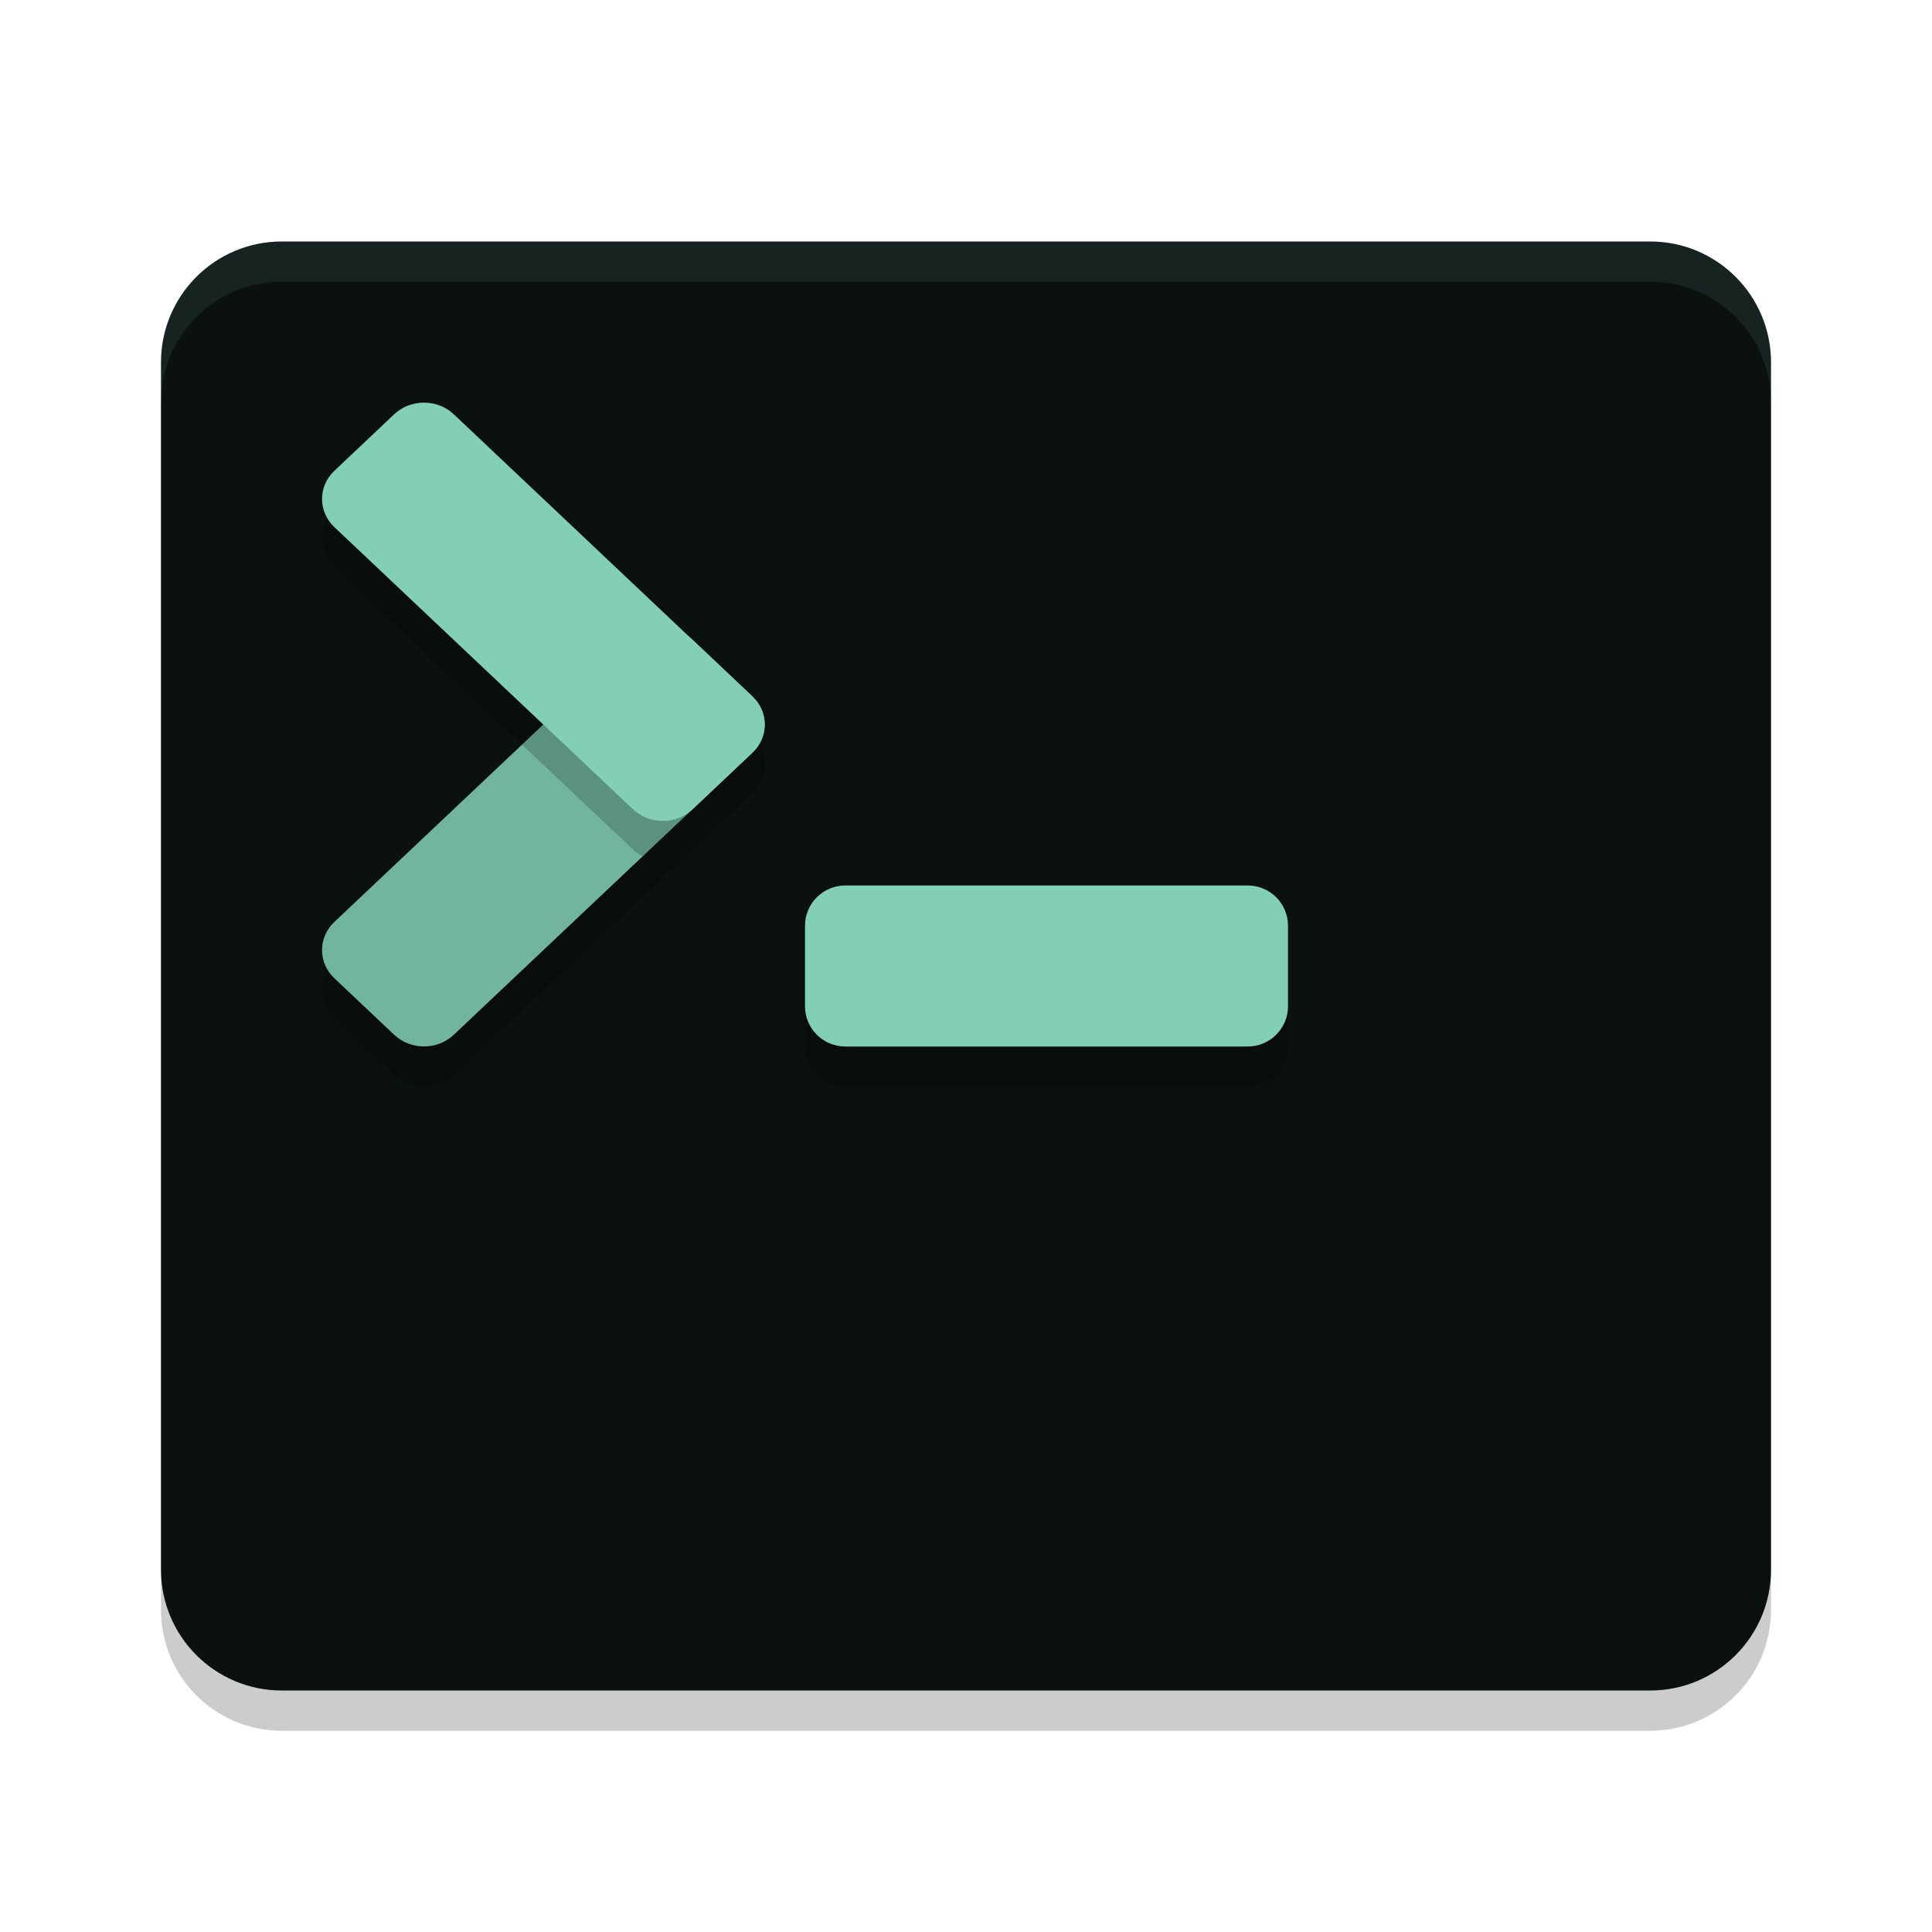
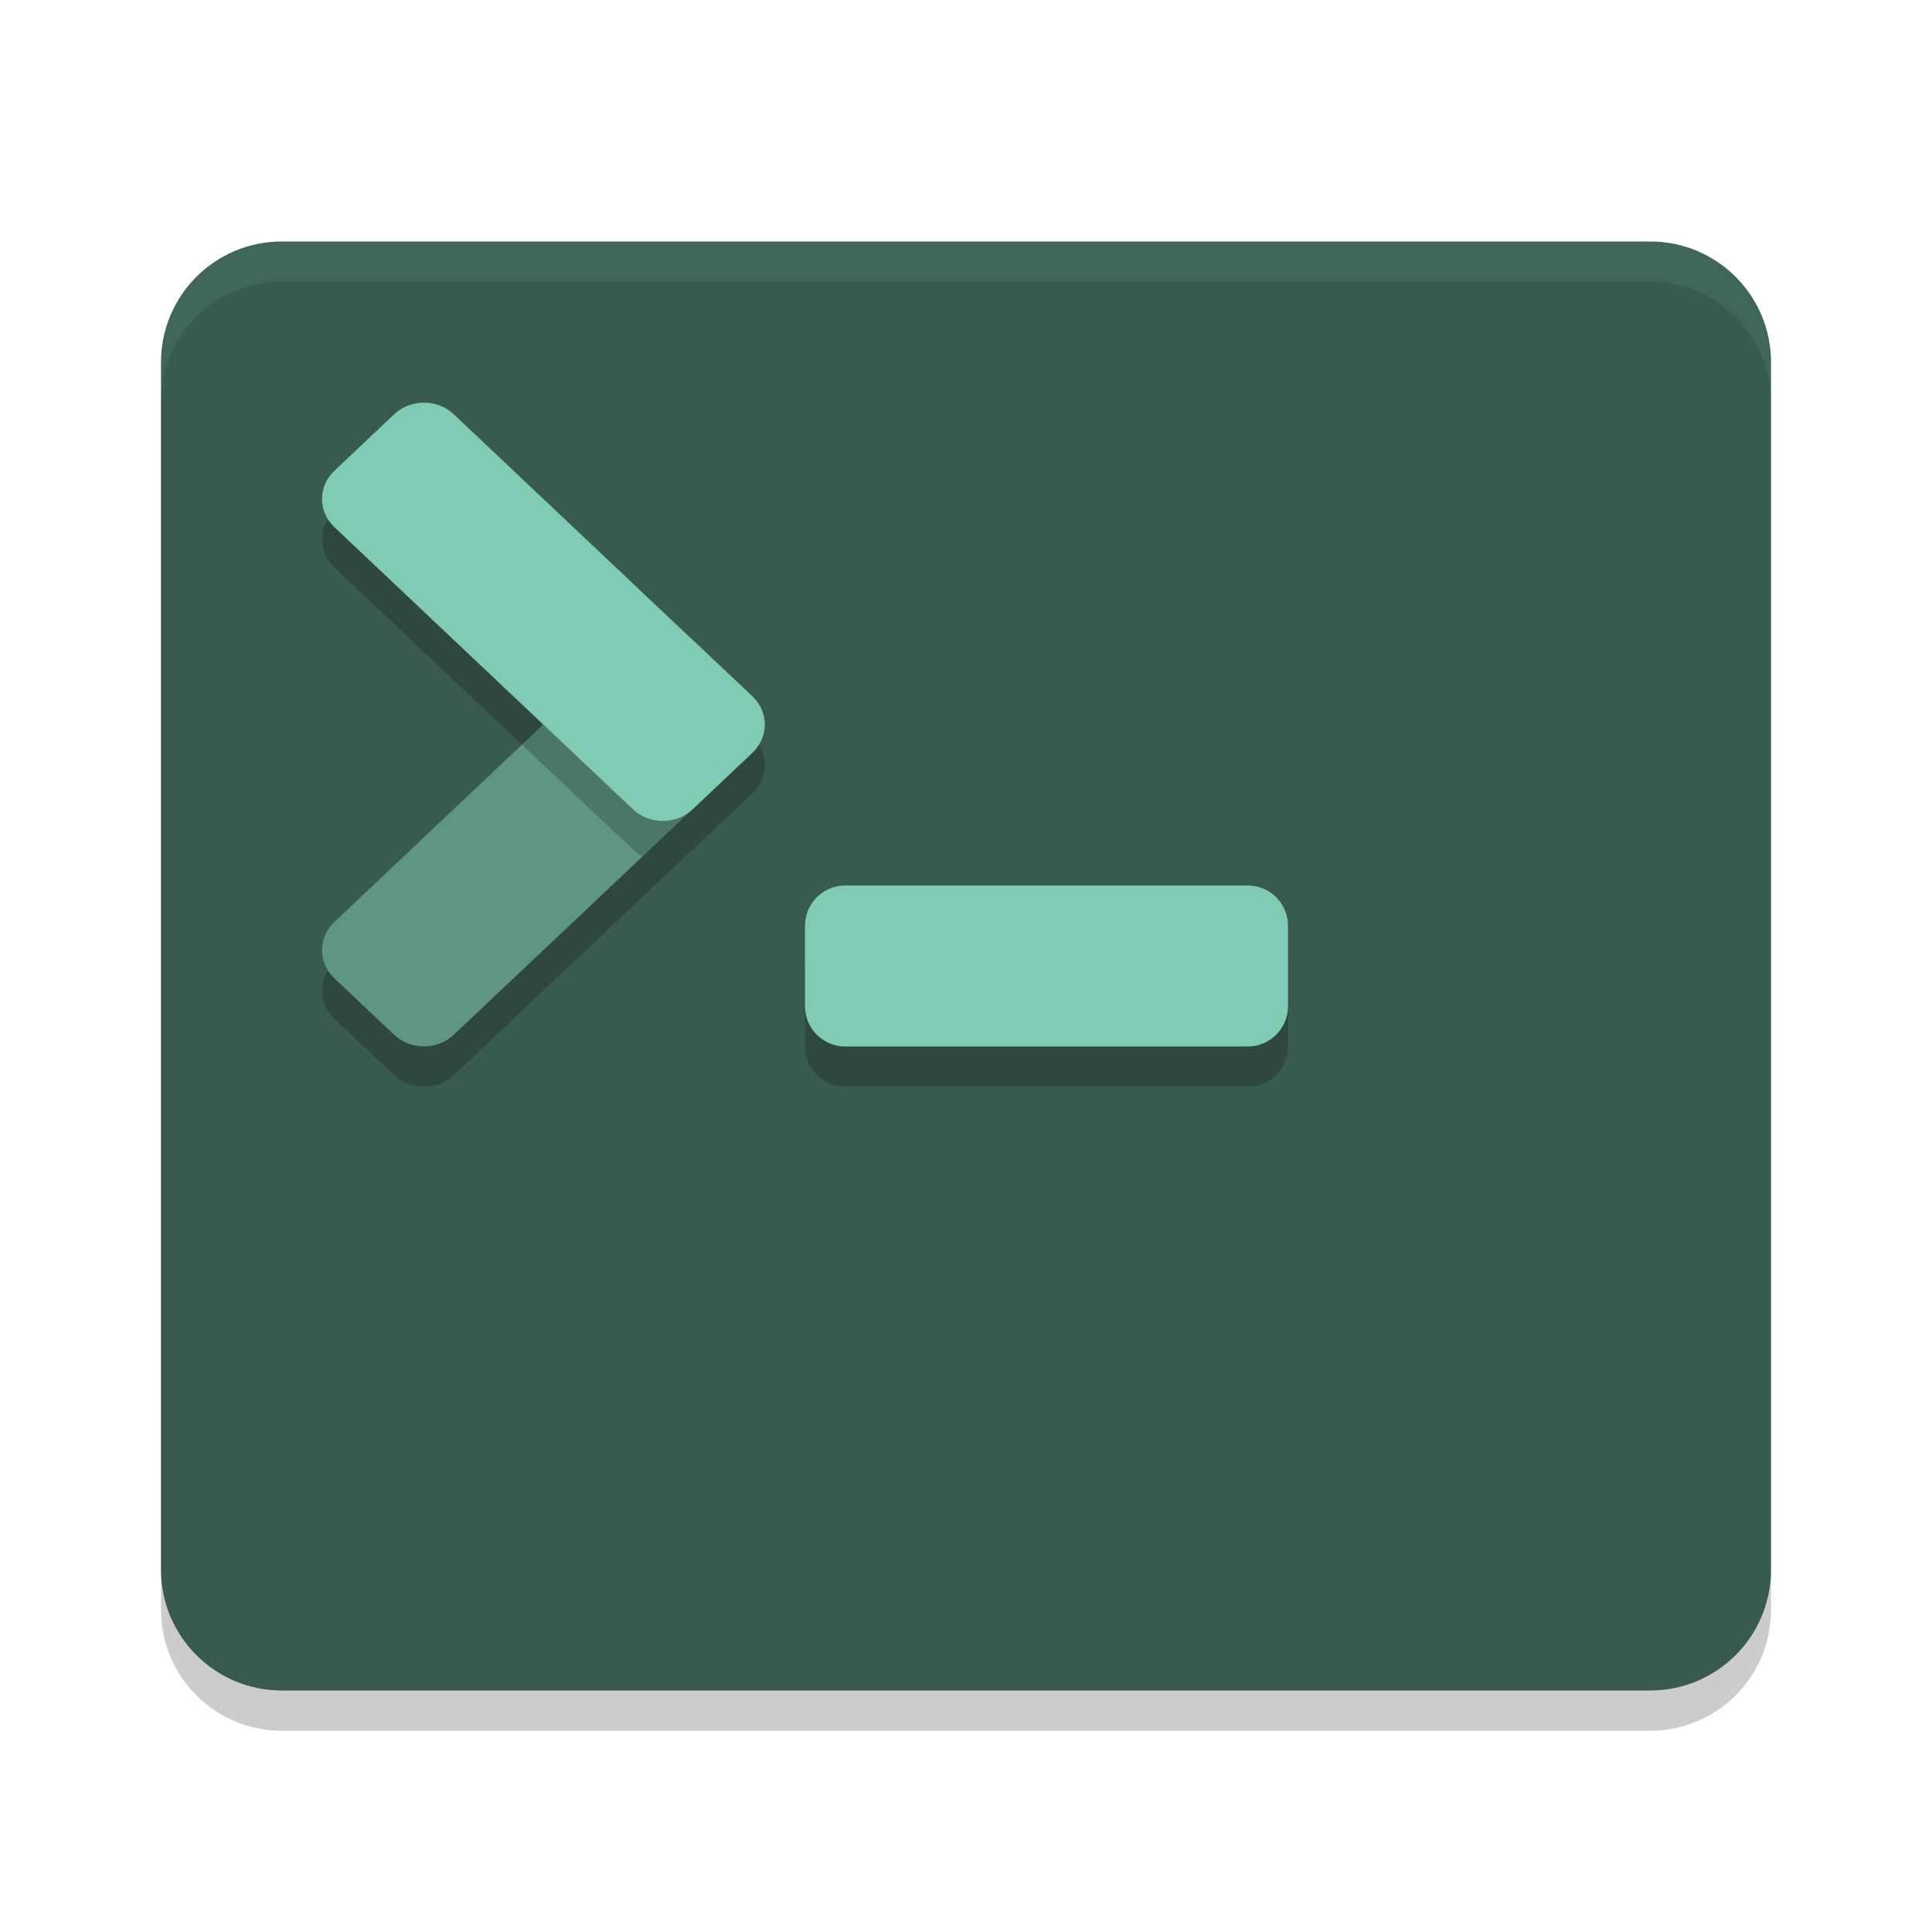
<svg xmlns="http://www.w3.org/2000/svg" width="48" height="48" version="1">
  <rect style="opacity:0.2" width="40" height="36" x="4" y="7" rx="3" ry="3" />
-   <rect style="fill:#0b110f" width="40" height="36" x="4" y="6" rx="3" ry="3" />
-   <path style="fill:#82cfb6;opacity:0.1" d="M 7 6 C 5.338 6 4 7.338 4 9 L 4 10 C 4 8.338 5.338 7 7 7 L 41 7 C 42.662 7 44 8.338 44 10 L 44 9 C 44 7.338 42.662 6 41 6 L 7 6 z" />
+   <rect style="fill:#395a4f" width="40" height="36" x="4" y="6" rx="3" ry="3" />
+   <path style="fill:#80cbb3;opacity:0.1" d="M 7 6 C 5.338 6 4 7.338 4 9 L 4 10 C 4 8.338 5.338 7 7 7 L 41 7 C 42.662 7 44 8.338 44 10 L 44 9 C 44 7.338 42.662 6 41 6 L 7 6 z" />
  <rect style="opacity:0.2" width="12" height="4" x="20" y="23" rx="1" ry="1" />
-   <rect style="fill:#82cfb6" width="12" height="4" x="20" y="22" rx="1" ry="1" />
+   <rect style="fill:#80cbb3" width="12" height="4" x="20" y="22" rx="1" ry="1" />
  <g style="opacity:0.2">
    <rect width="12.245" height="4.082" x="-12.71" y="23.12" rx="1.02" ry="1.02" transform="matrix(0.7268581,-0.6867876,0.7268581,0.6867876,0,0)" />
    <rect width="12.245" height="4.082" x="14.96" y="-4.55" rx="1.02" ry="1.02" transform="matrix(0.7268581,0.6867876,0.7268581,-0.6867876,0,0)" />
  </g>
-   <rect style="fill:#72b59f" width="12.245" height="4.082" x="-11.98" y="22.39" rx="1.02" ry="1.02" transform="matrix(0.72686,-0.68679,0.72686,0.68679,0,0)" />
-   <rect style="fill:#82cfb6" width="12.245" height="4.082" x="14.23" y="-3.82" rx="1.02" ry="1.02" transform="matrix(0.72686,0.68679,0.72686,-0.68679,0,0)" />
+   <rect style="fill:#5e9583" width="12.245" height="4.082" x="-11.98" y="22.39" rx="1.02" ry="1.02" transform="matrix(0.72686,-0.68679,0.72686,0.68679,0,0)" />
+   <rect style="fill:#80cbb3" width="12.245" height="4.082" x="14.23" y="-3.82" rx="1.02" ry="1.02" transform="matrix(0.72686,0.68679,0.72686,-0.68679,0,0)" />
  <path style="opacity:0.2" transform="matrix(0.72686,0.68679,0.72686,-0.68679,0,0)" d="M 22.39 -3.819 L 22.39 -4.547 L 26.183 -4.547 C 26.284 -4.547 26.381 -4.532 26.472 -4.506 L 26.473 -2.853 C 26.445 -3.393 26.001 -3.821 25.454 -3.821 L 22.39 -3.819 z" />
</svg>
